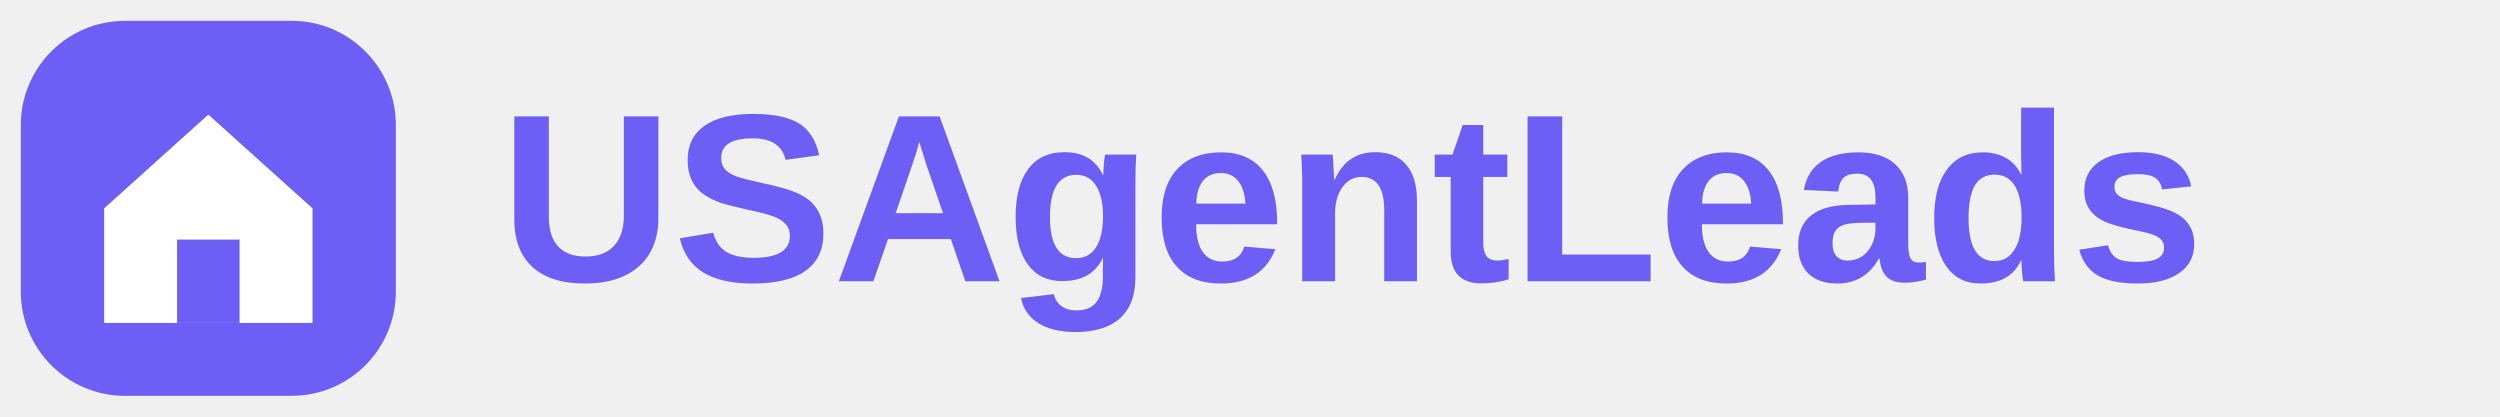
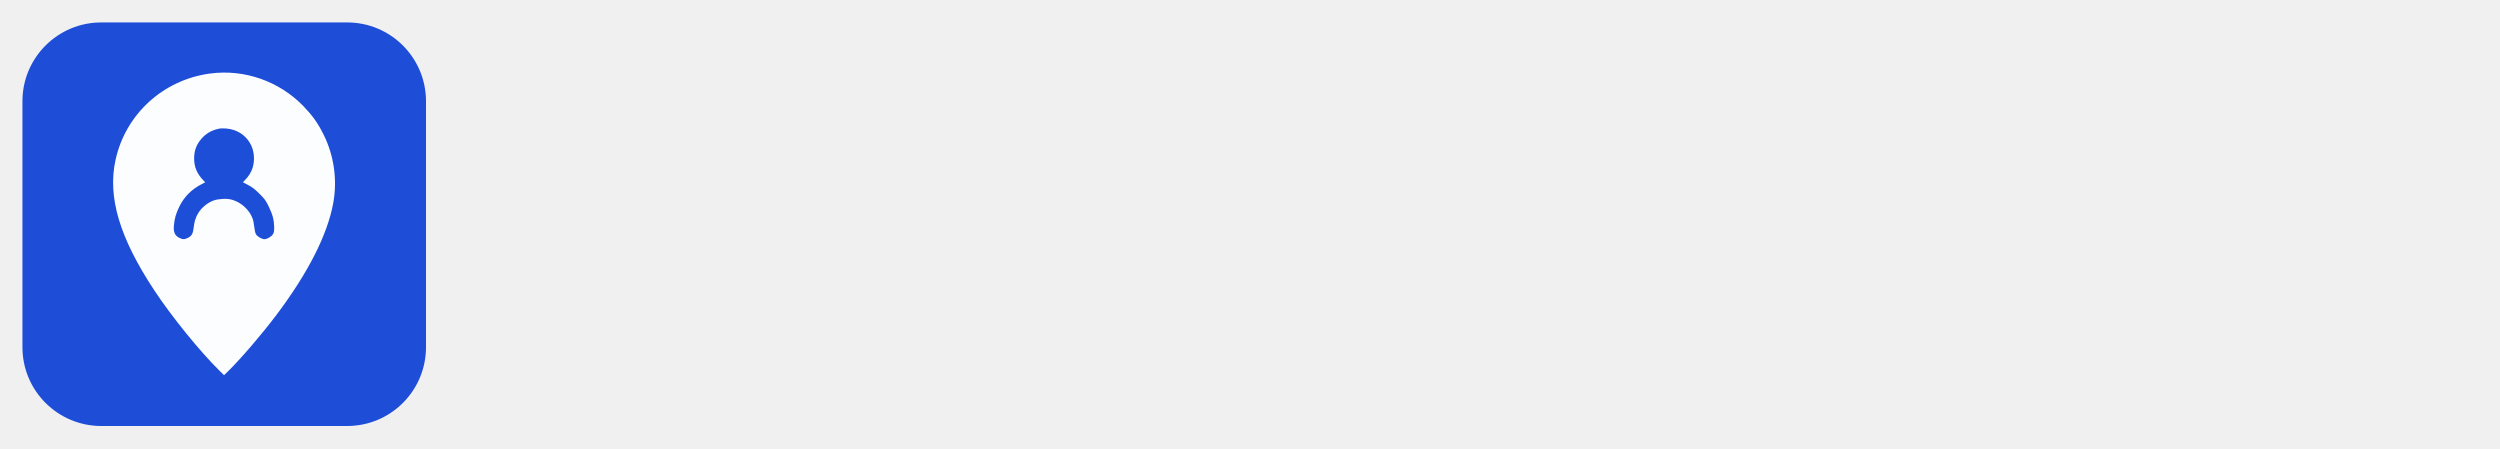
- <svg xmlns="http://www.w3.org/2000/svg" width="240" height="40" viewBox="0 0 240 40">
-   <rect width="36" height="36" x="2" y="2" rx="10" fill="#6D5EF5" />
-   <path d="M10 20l10-9 10 9v11H10z" fill="white" />
-   <path d="M17 23h6v8h-6z" fill="#6D5EF5" />
-   <text x="48" y="27" font-family="Arial,sans-serif" font-size="23" font-weight="700" fill="#6D5EF5">USAgentLeads</text>
+ <svg xmlns="http://www.w3.org/2000/svg" width="223" height="40" viewBox="0 0 223 40" role="img" aria-label="USAgentLeads">
+   <svg x="2" y="2" width="36" height="36" viewBox="0 0 96 96">
+     <defs>
+       <clipPath id="8d5dac869f">
+         <path d="M 18.75 0 L 77.25 0 C 87.605 0 96 8.395 96 18.75 L 96 77.25 C 96 87.605 87.605 96 77.25 96 L 18.75 96 C 8.395 96 0 87.605 0 77.25 L 0 18.75 C 0 8.395 8.395 0 18.75 0 Z M 18.75 0 " clip-rule="nonzero" />
+       </clipPath>
+       <clipPath id="8a92491004">
+         <path d="M 0 0 L 96 0 L 96 96 L 0 96 Z M 0 0 " clip-rule="nonzero" />
+       </clipPath>
+       <clipPath id="28b3967dad">
+         <path d="M 18.75 0 L 77.25 0 C 87.605 0 96 8.395 96 18.75 L 96 77.25 C 96 87.605 87.605 96 77.25 96 L 18.75 96 C 8.395 96 0 87.605 0 77.25 L 0 18.75 C 0 8.395 8.395 0 18.75 0 Z M 18.75 0 " clip-rule="nonzero" />
+       </clipPath>
+       <clipPath id="d8908400a6">
+         <rect x="0" width="96" y="0" height="96" />
+       </clipPath>
+       <clipPath id="ce17c6028d">
+         <path d="M 0 0 L 96 0 L 96 96 L 0 96 Z M 0 0 " clip-rule="nonzero" />
+       </clipPath>
+       <clipPath id="a36d96d3be">
+         <path d="M 18.75 0 L 77.25 0 C 87.605 0 96 8.395 96 18.75 L 96 77.25 C 96 87.605 87.605 96 77.25 96 L 18.75 96 C 8.395 96 0 87.605 0 77.25 L 0 18.75 C 0 8.395 8.395 0 18.75 0 Z M 18.75 0 " clip-rule="nonzero" />
+       </clipPath>
+       <clipPath id="24cb099405">
+         <rect x="0" width="96" y="0" height="96" />
+       </clipPath>
+     </defs>
+     <g clip-path="url(#8d5dac869f)">
+       <g transform="matrix(1, 0, 0, 1, 0, -0.000000000000008101)">
+         <g clip-path="url(#d8908400a6)">
+           <g clip-path="url(#8a92491004)">
+             <g clip-path="url(#28b3967dad)">
+               <rect x="-21.12" width="138.24" fill="#ffffff" height="138.24" y="-21.12" fill-opacity="1" />
+             </g>
+           </g>
+         </g>
+       </g>
+       <g transform="matrix(1, 0, 0, 1, 0, -0.000000000000008101)">
+         <g clip-path="url(#24cb099405)">
+           <g clip-path="url(#ce17c6028d)">
+             <g clip-path="url(#a36d96d3be)">
+               <rect x="-21.12" width="138.24" fill="#1e4ed8" height="138.24" y="-21.12" fill-opacity="1" />
+             </g>
+           </g>
+         </g>
+       </g>
+     </g>
+     <path fill="#fcfdff" d="M 44.582 12.164 C 33.441 13.668 24.492 21.863 22.137 32.766 C 20.227 41.578 23.109 51.234 31.398 63.77 C 35.5 69.988 42.27 78.32 46.895 82.871 L 47.961 83.906 L 49.027 82.871 C 52.043 79.895 57 74.117 60.438 69.551 C 67.977 59.535 72.57 50.469 73.938 42.945 C 74.941 37.434 74.117 31.594 71.594 26.594 C 70.227 23.875 69.039 22.211 66.82 19.898 C 61.055 13.953 52.75 11.055 44.582 12.164 Z M 44.582 12.164 " fill-opacity="1" fill-rule="nonzero" />
+     <path fill="#1d4ed8" d="M 46.684 25.289 C 44.809 25.695 43.367 26.594 42.238 28.098 C 41.277 29.344 40.844 30.695 40.844 32.344 C 40.844 34.371 41.488 35.918 42.961 37.48 L 43.484 38.02 L 42.691 38.441 C 40.273 39.656 38.473 41.457 37.328 43.801 C 36.504 45.484 36.16 46.684 36.023 48.41 C 35.902 49.883 36.277 50.707 37.301 51.234 C 38.141 51.652 38.562 51.652 39.402 51.219 C 40.289 50.781 40.59 50.199 40.754 48.68 C 40.977 46.414 41.938 44.656 43.637 43.379 C 44.883 42.449 45.949 42.074 47.613 41.984 C 48.727 41.938 49.191 41.984 50.047 42.238 C 52.09 42.855 53.98 44.613 54.719 46.562 C 54.898 47.043 55.094 47.992 55.152 48.664 C 55.227 49.418 55.379 50.078 55.559 50.395 C 55.871 50.934 56.953 51.562 57.57 51.562 C 58.199 51.562 59.266 50.934 59.598 50.363 C 59.836 49.941 59.898 49.598 59.883 48.637 C 59.852 46.984 59.492 45.617 58.574 43.758 C 57.898 42.359 57.645 42.016 56.383 40.754 C 55.273 39.656 54.656 39.176 53.695 38.68 L 52.449 38.02 L 53.109 37.316 C 54.445 35.875 55.078 34.312 55.078 32.344 C 55.078 29.207 53.23 26.594 50.273 25.59 C 49.25 25.227 47.57 25.094 46.684 25.289 Z M 46.684 25.289 " fill-opacity="1" fill-rule="nonzero" />
+   </svg>
+   <g transform="translate(48 28) scale(0.02442857 -0.02442857)">
+     <g transform="translate(0 0)" fill="#0F1623">M207 698L207 266Q207 195 244 157.5Q281 120 348 120Q416 120 453 157.5Q490 195 490 266L490 698L631 698L631 267Q631 178 592.5 116.5Q554 55 489.5 24Q425 -7 346 -7Q268 -7 204.5 24Q141 55 104 116.5Q67 178 67 267L67 698Z</g>
+     <g transform="translate(672 0)" fill="#0F1623">M310 -7Q237 -7 178.5 18Q120 43 86 90Q52 137 51 201L201 201Q204 158 231.5 133Q259 108 307 108Q356 108 384 131.5Q412 155 412 193Q412 224 393 244Q374 264 345.5 275.5Q317 287 267 301Q199 321 156.5 340.5Q114 360 83.5 399.5Q53 439 53 505Q53 567 84 613Q115 659 171 683.5Q227 708 299 708Q407 708 474.5 655.5Q542 603 549 509L395 509Q393 545 364.5 568.5Q336 592 289 592Q248 592 223.5 571Q199 550 199 510Q199 482 217.5 463.5Q236 445 263.5 433.5Q291 422 341 407Q409 387 452 367Q495 347 526 307Q557 267 557 202Q557 146 528 98Q499 50 443 21.5Q387 -7 310 -7Z</g>
+     <g transform="translate(1256 0)" fill="#0F1623">M497 133L219 133L173 0L26 0L277 699L440 699L691 0L543 0ZM459 245L358 537L257 245Z</g>
+     <g transform="translate(1947 0)" fill="#0F1623">M286 563Q348 563 395 538.5Q442 514 469 475L469 554L610 554L610 -4Q610 -81 579 -141.5Q548 -202 486 -237.5Q424 -273 336 -273Q218 -273 142.5 -218Q67 -163 57 -68L196 -68Q207 -106 243.5 -128.5Q280 -151 332 -151Q393 -151 431 -114.5Q469 -78 469 -4L469 82Q442 43 394.5 17Q347 -9 286 -9Q216 -9 158 27Q100 63 66.5 128.5Q33 194 33 279Q33 363 66.5 428Q100 493 157.5 528Q215 563 286 563ZM469 277Q469 328 449 364.5Q429 401 395 420.5Q361 440 322 440Q283 440 250 421Q217 402 196.5 365.5Q176 329 176 279Q176 229 196.5 191.5Q217 154 250.5 134Q284 114 322 114Q361 114 395 133.5Q429 153 449 189.5Q469 226 469 277Z</g>
+     <g transform="translate(2600 0)" fill="#0F1623">M584 289Q584 259 580 235L175 235Q180 175 217 141Q254 107 308 107Q386 107 419 174L570 174Q546 94 478 42.5Q410 -9 311 -9Q231 -9 167.5 26.5Q104 62 68.5 127Q33 192 33 277Q33 363 68 428Q103 493 166 528Q229 563 311 563Q390 563 452.5 529Q515 495 549.5 432.5Q584 370 584 289ZM439 329Q438 383 400 415.5Q362 448 307 448Q255 448 219.5 416.5Q184 385 176 329Z</g>
+     <g transform="translate(3192 0)" fill="#0F1623">M376 562Q475 562 536 499.5Q597 437 597 325L597 0L457 0L457 306Q457 372 424 407.5Q391 443 334 443Q276 443 242.5 407.5Q209 372 209 306L209 0L69 0L69 554L209 554L209 485Q237 521 280.5 541.5Q324 562 376 562Z</g>
+     <g transform="translate(3828 0)" fill="#0F1623">M232 439L232 171Q232 143 245.5 130.5Q259 118 291 118L356 118L356 0L268 0Q91 0 91 172L91 439L25 439L25 554L91 554L91 691L232 691L232 554L356 554L356 439Z</g>
+     <g transform="translate(4191 0)" fill="#1D4ED8">M209 111L439 111L439 0L69 0L69 698L209 698Z</g>
+     <g transform="translate(4625 0)" fill="#1D4ED8">M584 289Q584 259 580 235L175 235Q180 175 217 141Q254 107 308 107Q386 107 419 174L570 174Q546 94 478 42.5Q410 -9 311 -9Q231 -9 167.5 26.5Q104 62 68.5 127Q33 192 33 277Q33 363 68 428Q103 493 166 528Q229 563 311 563Q390 563 452.5 529Q515 495 549.5 432.5Q584 370 584 289ZM439 329Q438 383 400 415.5Q362 448 307 448Q255 448 219.5 416.5Q184 385 176 329Z</g>
+     <g transform="translate(5217 0)" fill="#1D4ED8">M33 279Q33 363 66.5 428Q100 493 157.5 528Q215 563 286 563Q348 563 394.5 538Q441 513 469 475L469 554L610 554L610 0L469 0L469 81Q442 42 394.5 16.5Q347 -9 285 -9Q215 -9 157.5 27Q100 63 66.5 128.5Q33 194 33 279ZM469 277Q469 328 449 364.5Q429 401 395 420.5Q361 440 322 440Q283 440 250 421Q217 402 196.5 365.5Q176 329 176 279Q176 229 196.5 191.5Q217 154 250.5 134Q284 114 322 114Q361 114 395 133.5Q429 153 449 189.5Q469 226 469 277Z</g>
+     <g transform="translate(5870 0)" fill="#1D4ED8">M33 279Q33 363 66.5 428Q100 493 158 528Q216 563 287 563Q341 563 390 539.5Q439 516 468 477L468 740L610 740L610 0L468 0L468 82Q442 41 395 16Q348 -9 286 -9Q216 -9 158 27Q100 63 66.5 128.5Q33 194 33 279ZM469 277Q469 328 449 364.5Q429 401 395 420.5Q361 440 322 440Q283 440 250 421Q217 402 196.5 365.5Q176 329 176 279Q176 229 196.5 191.5Q217 154 250.5 134Q284 114 322 114Q361 114 395 133.5Q429 153 449 189.5Q469 226 469 277Z</g>
+     <g transform="translate(6523 0)" fill="#1D4ED8">M281 -9Q213 -9 159 15.5Q105 40 73.5 82Q42 124 39 175L180 175Q184 143 211.5 122Q239 101 280 101Q320 101 342.5 117Q365 133 365 158Q365 185 337.5 198.5Q310 212 250 228Q188 243 148.5 259Q109 275 80.5 308Q52 341 52 397Q52 443 78.5 481Q105 519 154.5 541Q204 563 271 563Q370 563 429 513.5Q488 464 494 380L360 380Q357 413 332.5 432.5Q308 452 267 452Q229 452 208.5 438Q188 424 188 399Q188 371 216 356.5Q244 342 303 327Q363 312 402 296Q441 280 469.5 246.5Q498 213 499 158Q499 110 472.5 72Q446 34 396.5 12.5Q347 -9 281 -9Z</g>
+   </g>
</svg>
